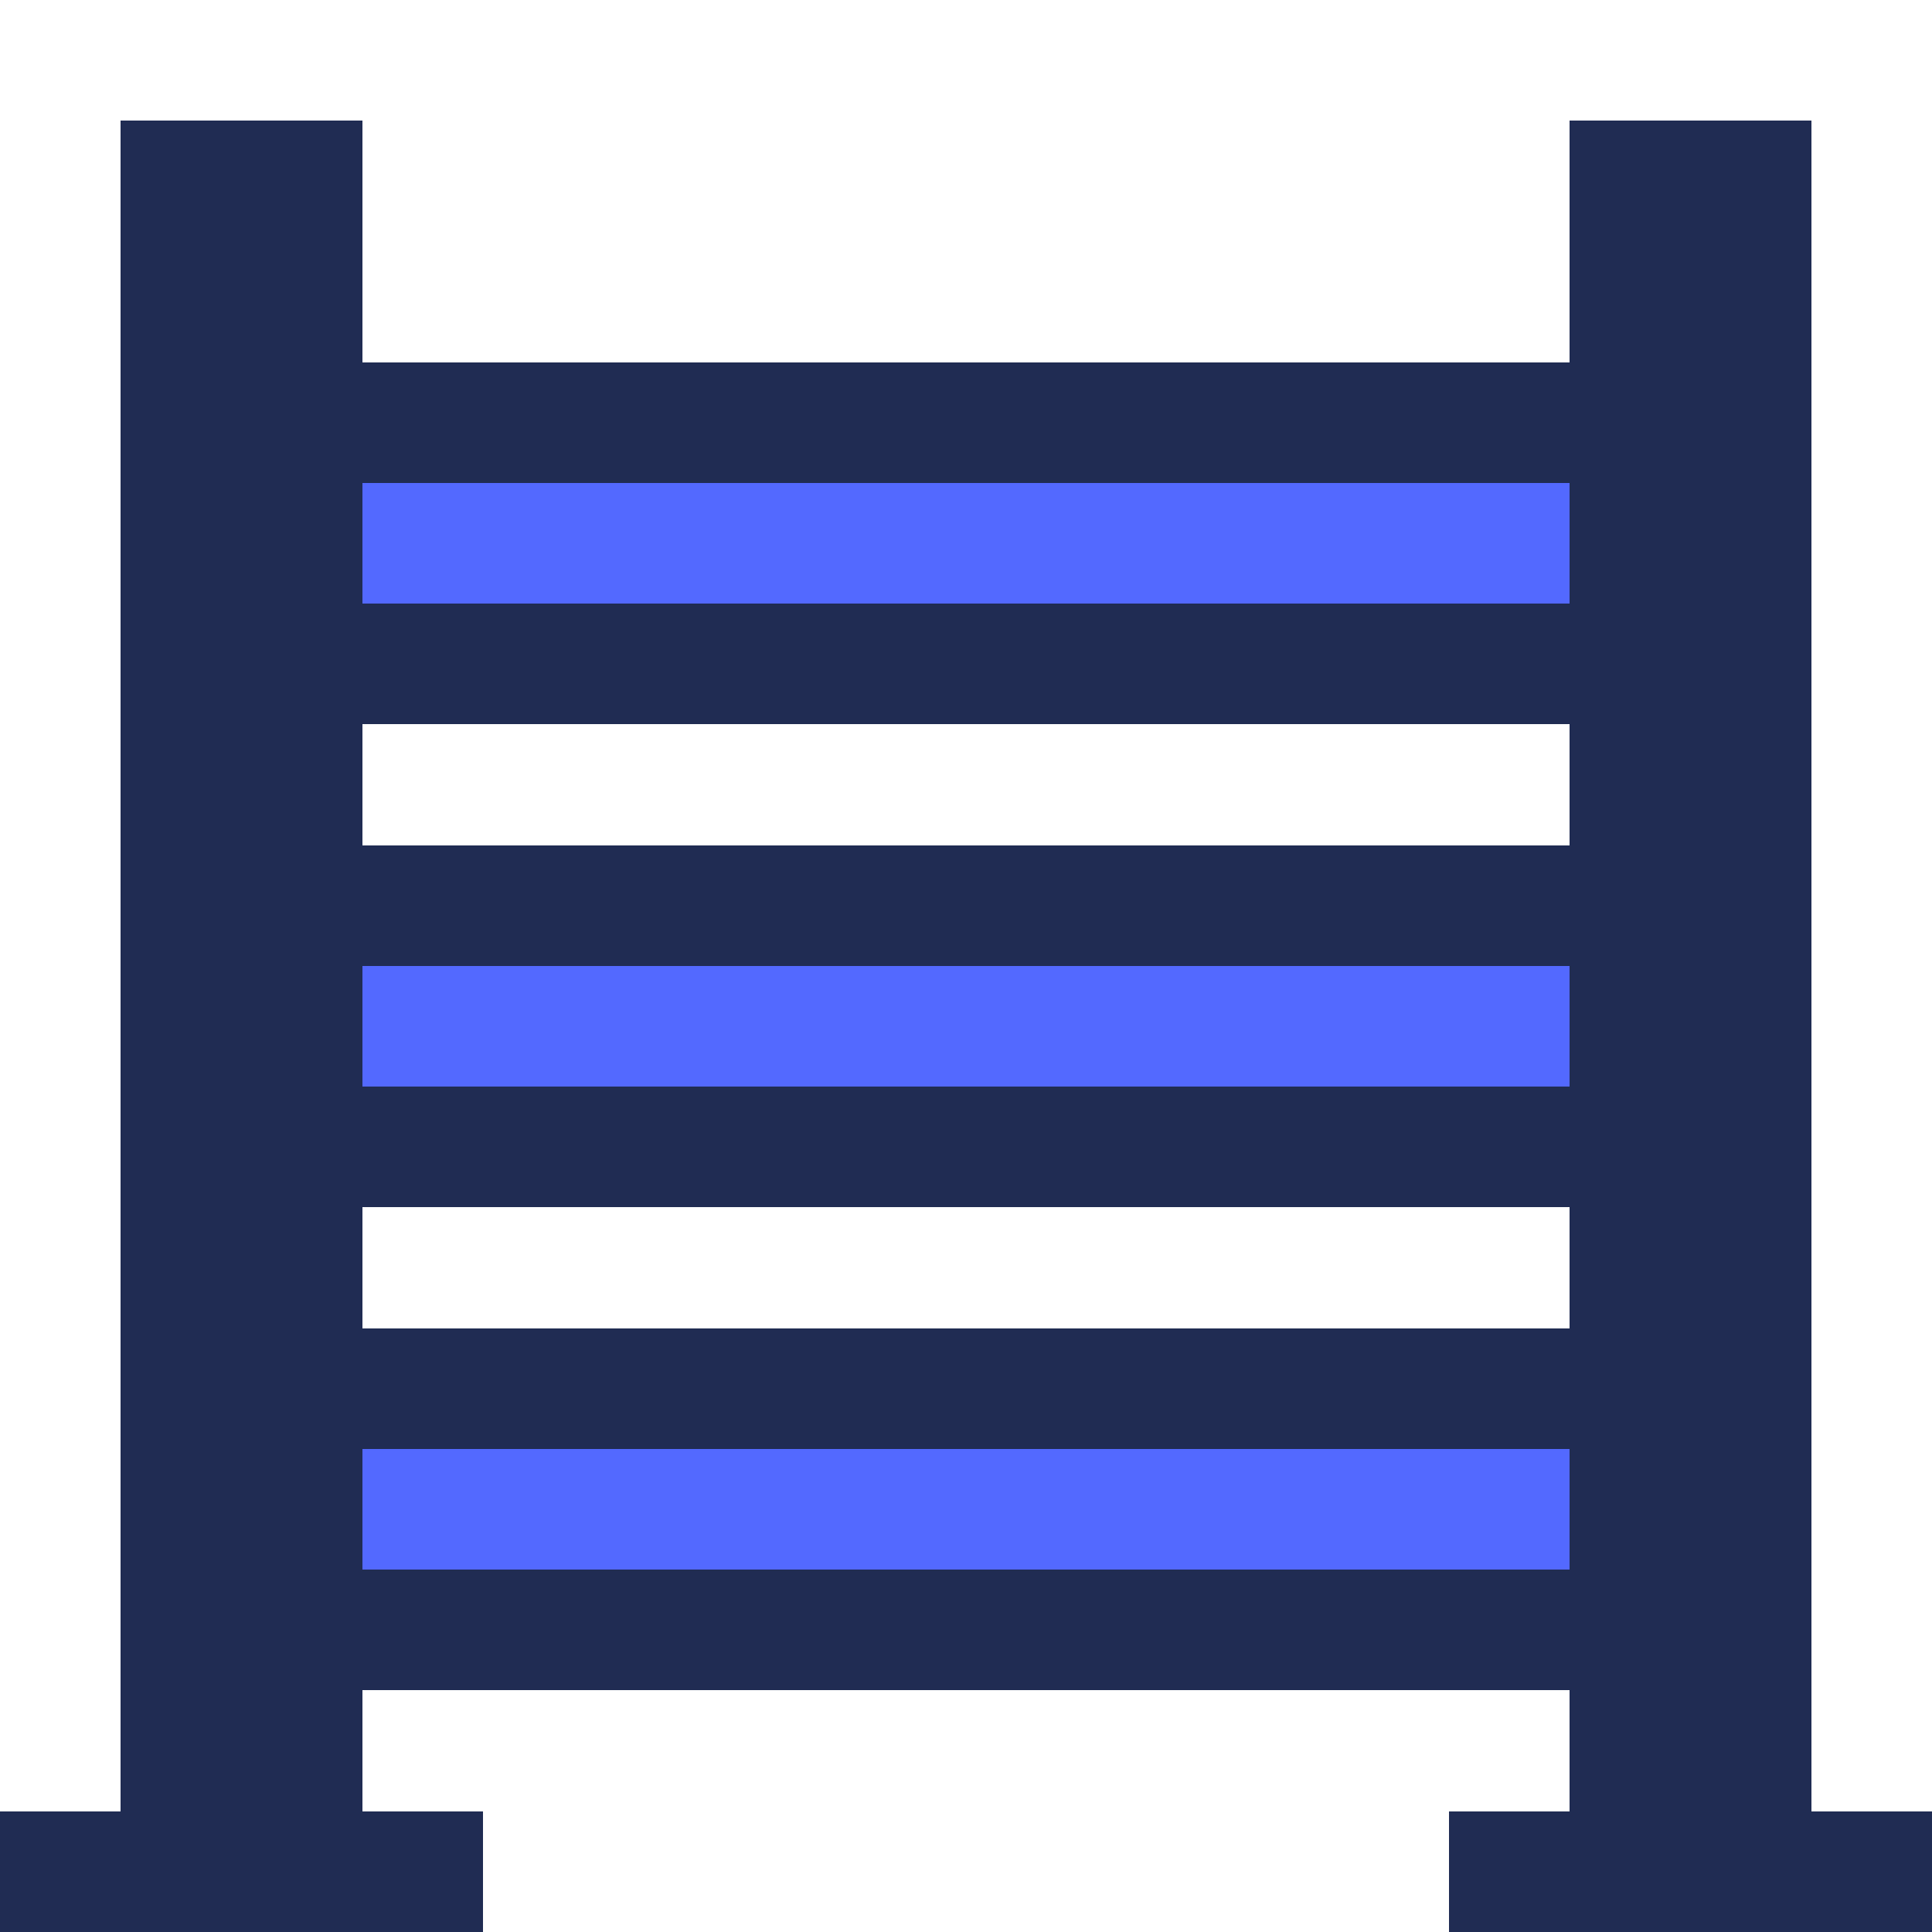
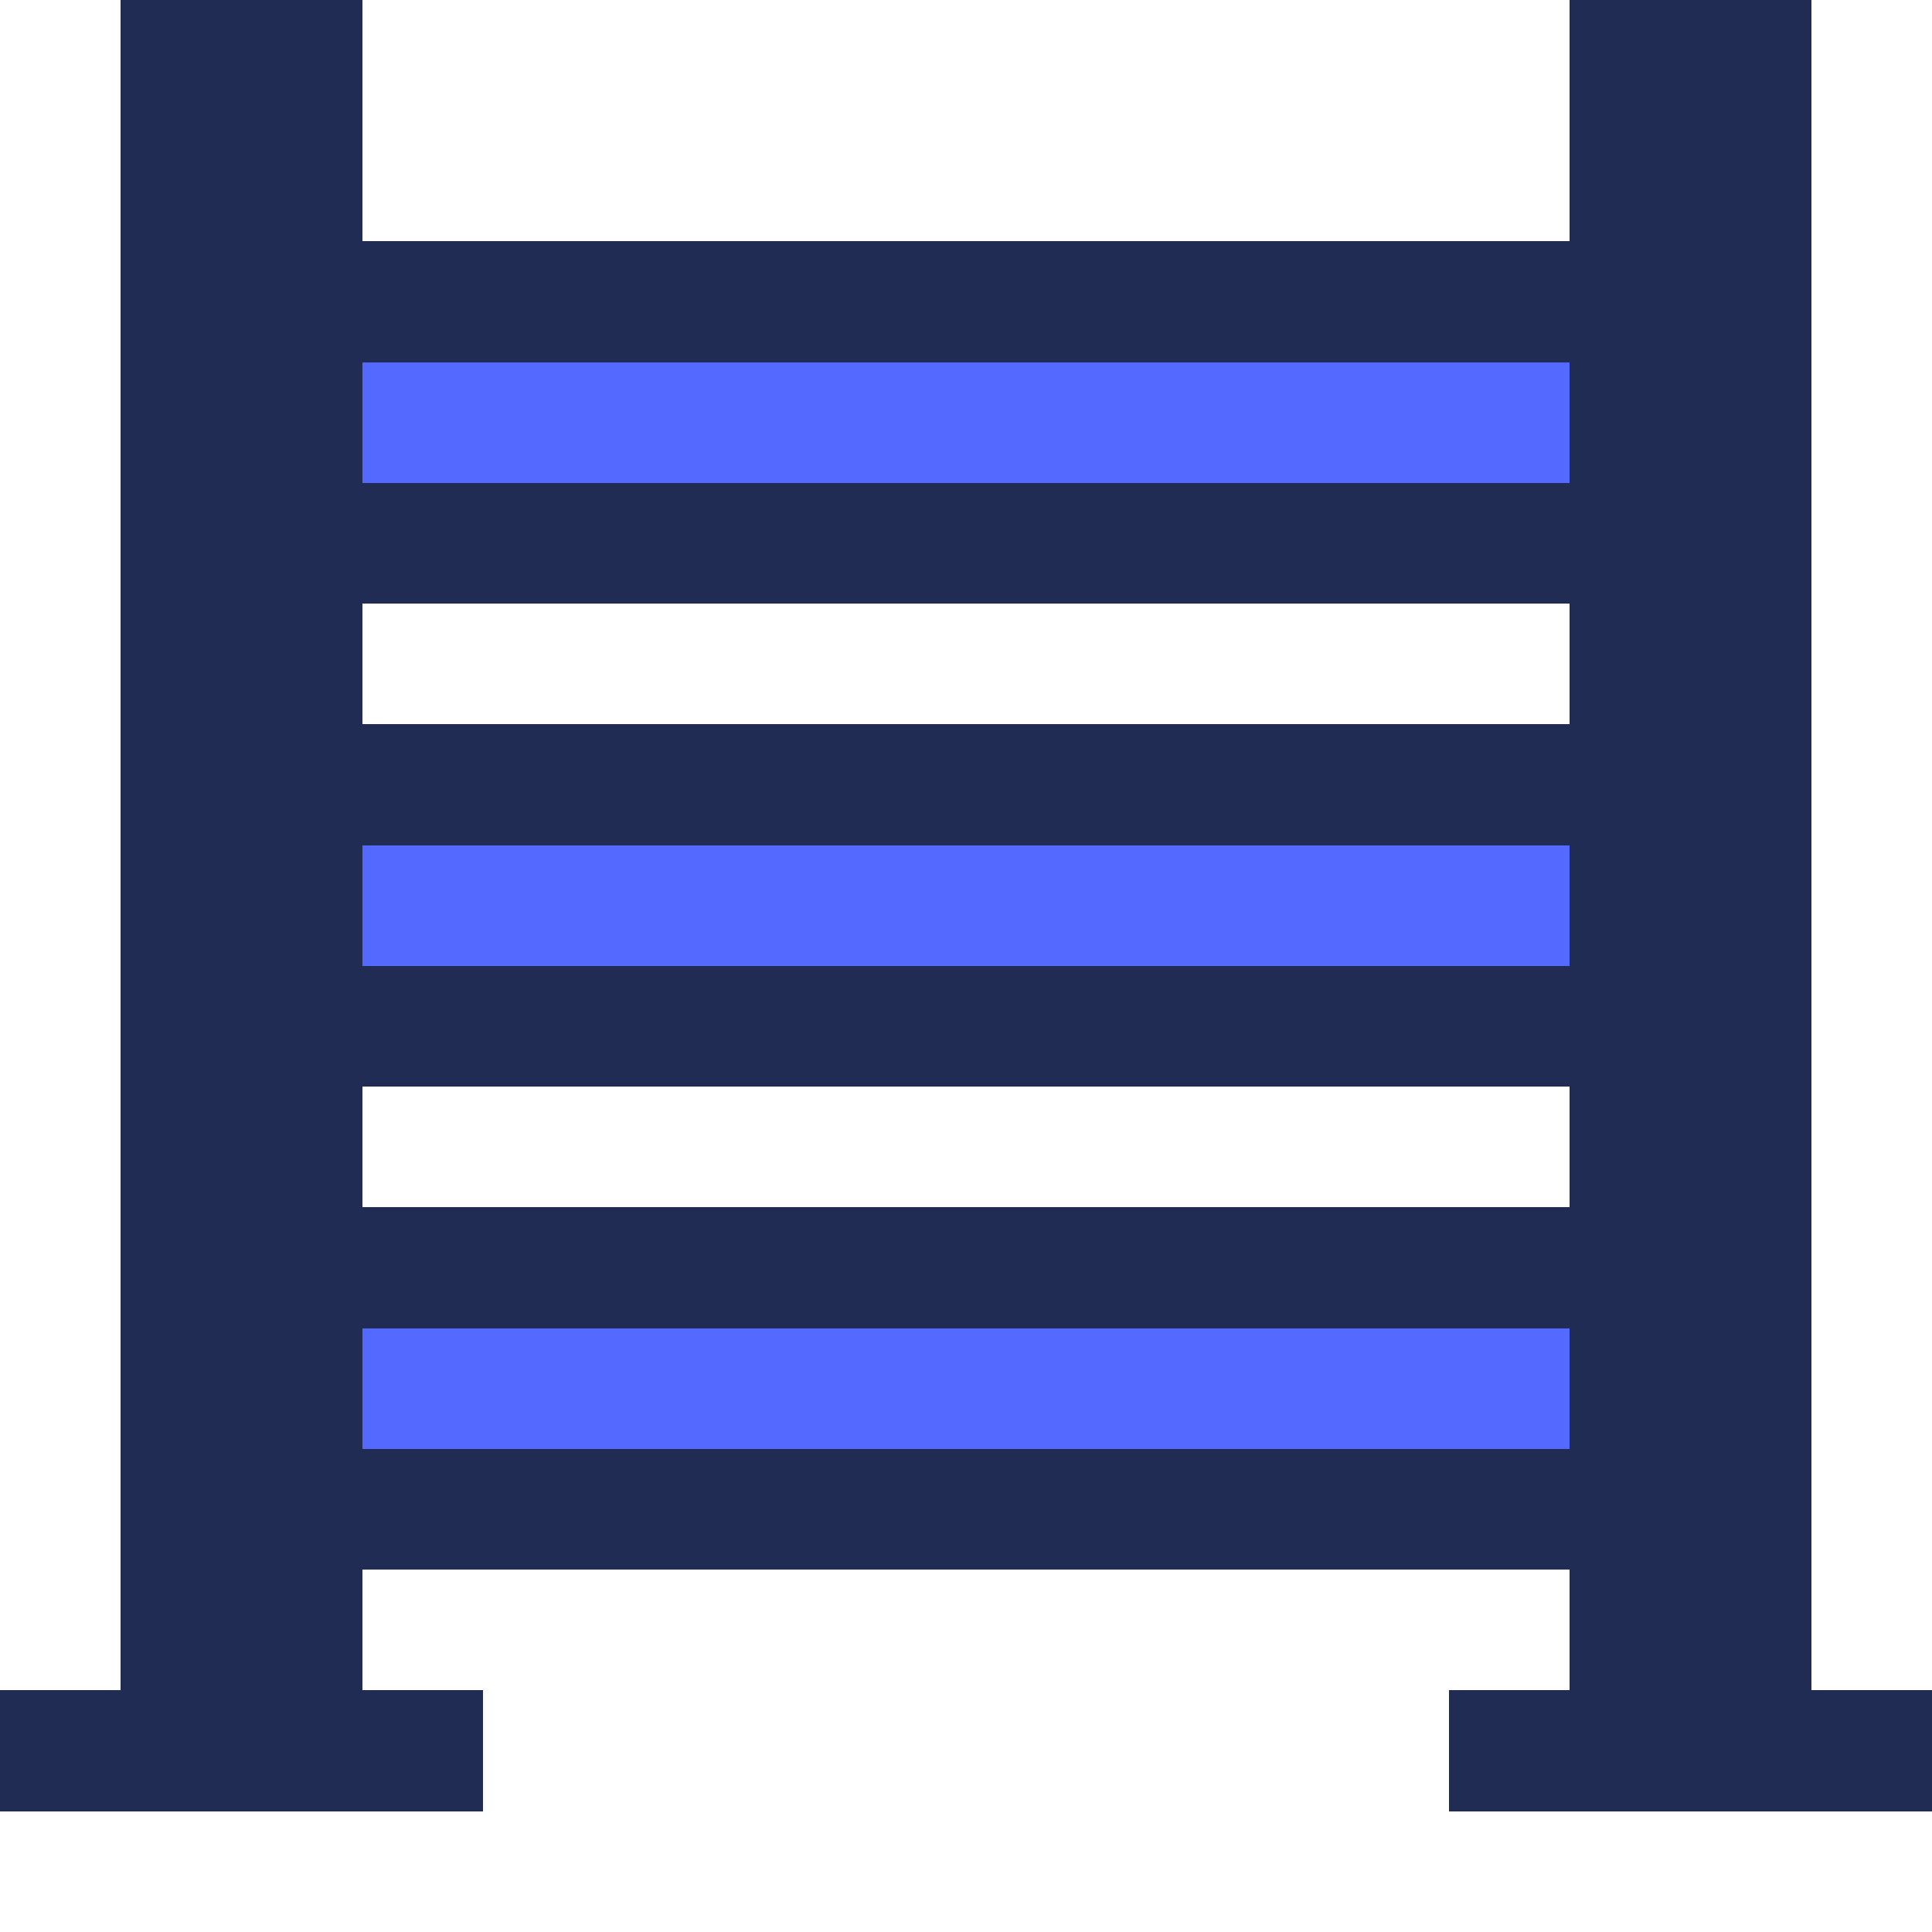
<svg xmlns="http://www.w3.org/2000/svg" viewBox="0 0 16 16" width="64" height="64" shape-rendering="crispEdges" role="img" aria-label="gate-closed">
+   <rect x="1" y="0" width="2" height="1" fill="#202C53" />
+   <rect x="13" y="0" width="2" height="1" fill="#202C53" />
  <rect x="1" y="1" width="2" height="1" fill="#202C53" />
  <rect x="13" y="1" width="2" height="1" fill="#202C53" />
-   <rect x="1" y="2" width="2" height="1" fill="#202C53" />
-   <rect x="13" y="2" width="2" height="1" fill="#202C53" />
-   <rect x="1" y="3" width="14" height="1" fill="#202C53" />
-   <rect x="1" y="4" width="2" height="1" fill="#202C53" />
-   <rect x="3" y="4" width="10" height="1" fill="#5369FF" />
-   <rect x="13" y="4" width="2" height="1" fill="#202C53" />
-   <rect x="1" y="5" width="14" height="1" fill="#202C53" />
-   <rect x="1" y="6" width="2" height="1" fill="#202C53" />
-   <rect x="13" y="6" width="2" height="1" fill="#202C53" />
-   <rect x="1" y="7" width="14" height="1" fill="#202C53" />
-   <rect x="1" y="8" width="2" height="1" fill="#202C53" />
-   <rect x="3" y="8" width="10" height="1" fill="#5369FF" />
-   <rect x="13" y="8" width="2" height="1" fill="#202C53" />
-   <rect x="1" y="9" width="14" height="1" fill="#202C53" />
-   <rect x="1" y="10" width="2" height="1" fill="#202C53" />
-   <rect x="13" y="10" width="2" height="1" fill="#202C53" />
-   <rect x="1" y="11" width="14" height="1" fill="#202C53" />
-   <rect x="1" y="12" width="2" height="1" fill="#202C53" />
-   <rect x="3" y="12" width="10" height="1" fill="#5369FF" />
-   <rect x="13" y="12" width="2" height="1" fill="#202C53" />
-   <rect x="1" y="13" width="14" height="1" fill="#202C53" />
-   <rect x="1" y="14" width="2" height="1" fill="#202C53" />
-   <rect x="13" y="14" width="2" height="1" fill="#202C53" />
-   <rect x="0" y="15" width="4" height="1" fill="#202C53" />
-   <rect x="12" y="15" width="4" height="1" fill="#202C53" />
+   <rect x="1" y="2" width="14" height="1" fill="#202C53" />
+   <rect x="1" y="3" width="2" height="1" fill="#202C53" />
+   <rect x="3" y="3" width="10" height="1" fill="#5369FF" />
+   <rect x="13" y="3" width="2" height="1" fill="#202C53" />
+   <rect x="1" y="4" width="14" height="1" fill="#202C53" />
+   <rect x="1" y="5" width="2" height="1" fill="#202C53" />
+   <rect x="13" y="5" width="2" height="1" fill="#202C53" />
+   <rect x="1" y="6" width="14" height="1" fill="#202C53" />
+   <rect x="1" y="7" width="2" height="1" fill="#202C53" />
+   <rect x="3" y="7" width="10" height="1" fill="#5369FF" />
+   <rect x="13" y="7" width="2" height="1" fill="#202C53" />
+   <rect x="1" y="8" width="14" height="1" fill="#202C53" />
+   <rect x="1" y="9" width="2" height="1" fill="#202C53" />
+   <rect x="13" y="9" width="2" height="1" fill="#202C53" />
+   <rect x="1" y="10" width="14" height="1" fill="#202C53" />
+   <rect x="1" y="11" width="2" height="1" fill="#202C53" />
+   <rect x="3" y="11" width="10" height="1" fill="#5369FF" />
+   <rect x="13" y="11" width="2" height="1" fill="#202C53" />
+   <rect x="1" y="12" width="14" height="1" fill="#202C53" />
+   <rect x="1" y="13" width="2" height="1" fill="#202C53" />
+   <rect x="13" y="13" width="2" height="1" fill="#202C53" />
+   <rect x="0" y="14" width="4" height="1" fill="#202C53" />
+   <rect x="12" y="14" width="4" height="1" fill="#202C53" />
</svg>
